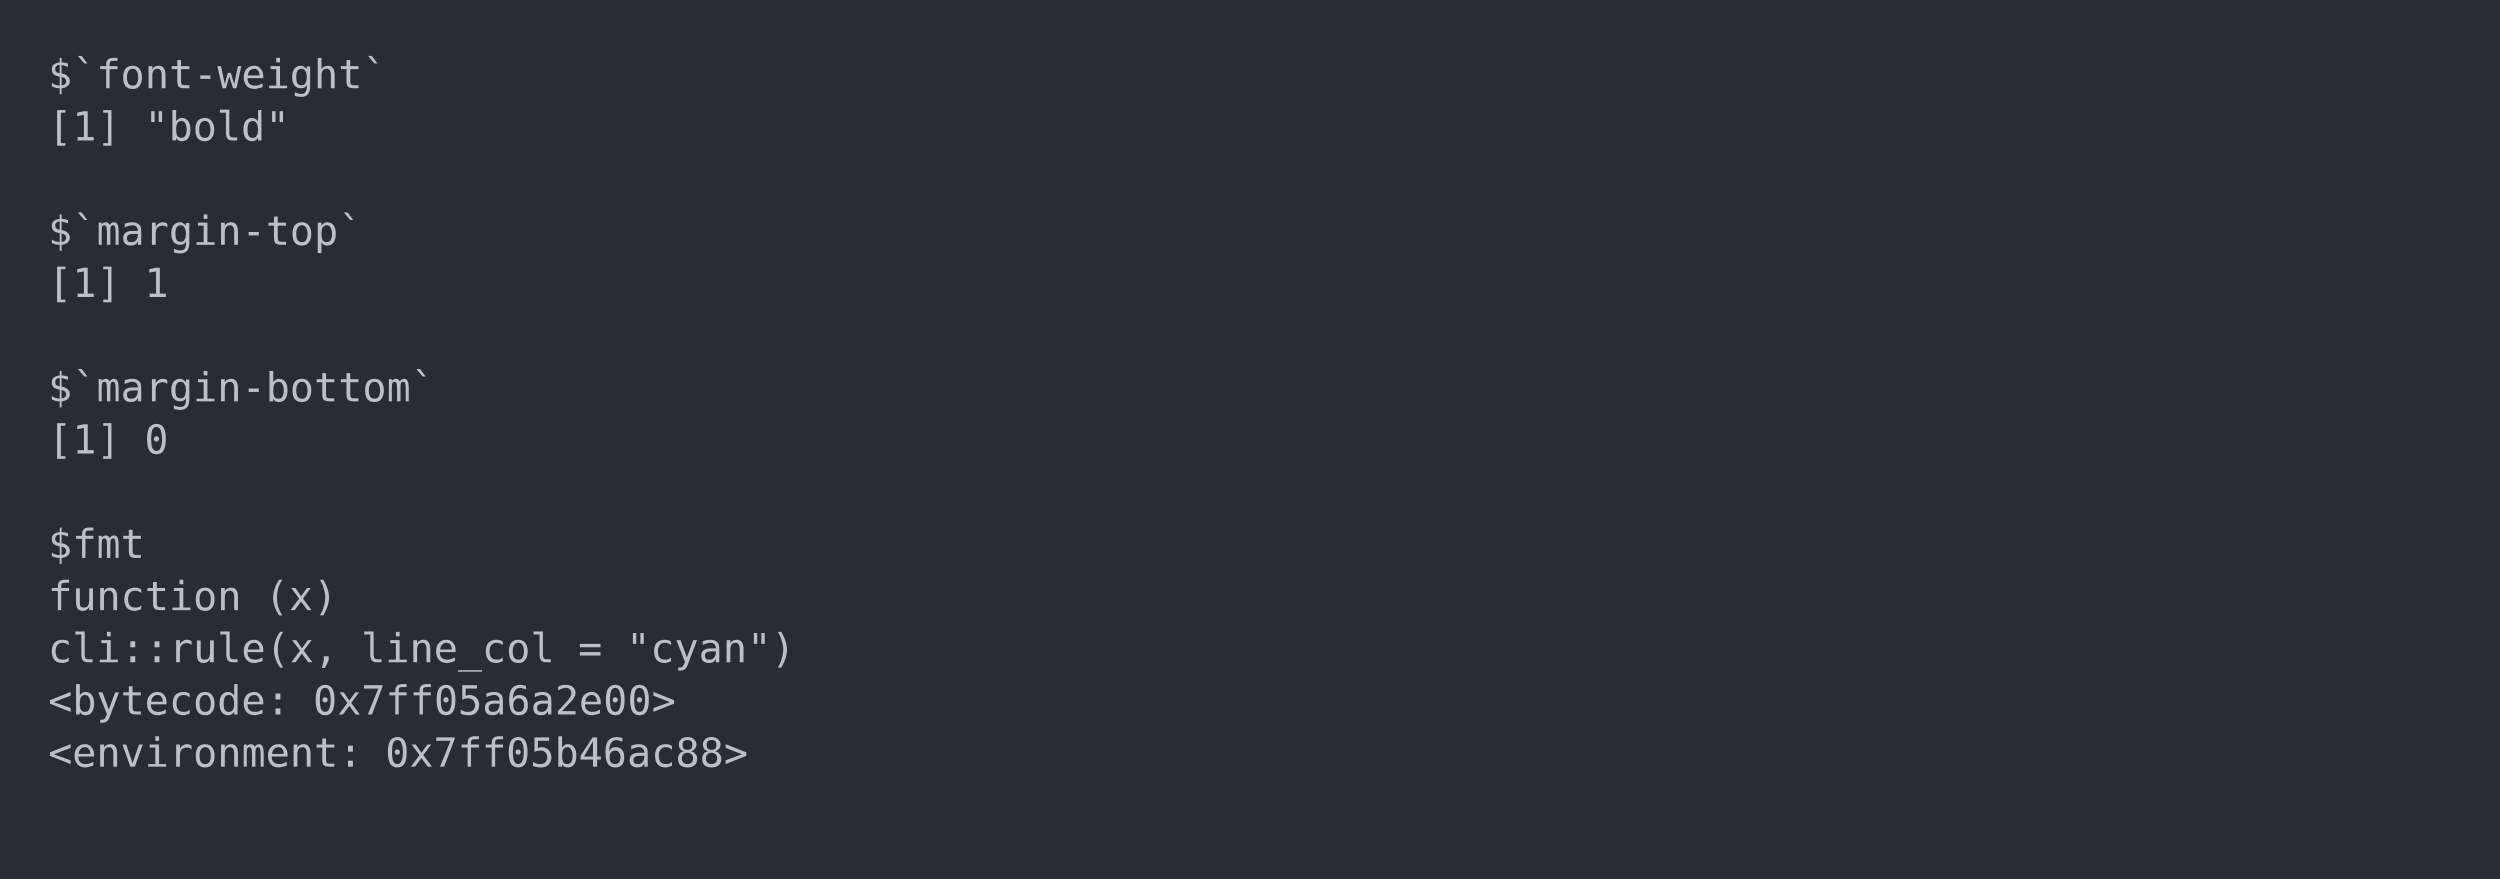
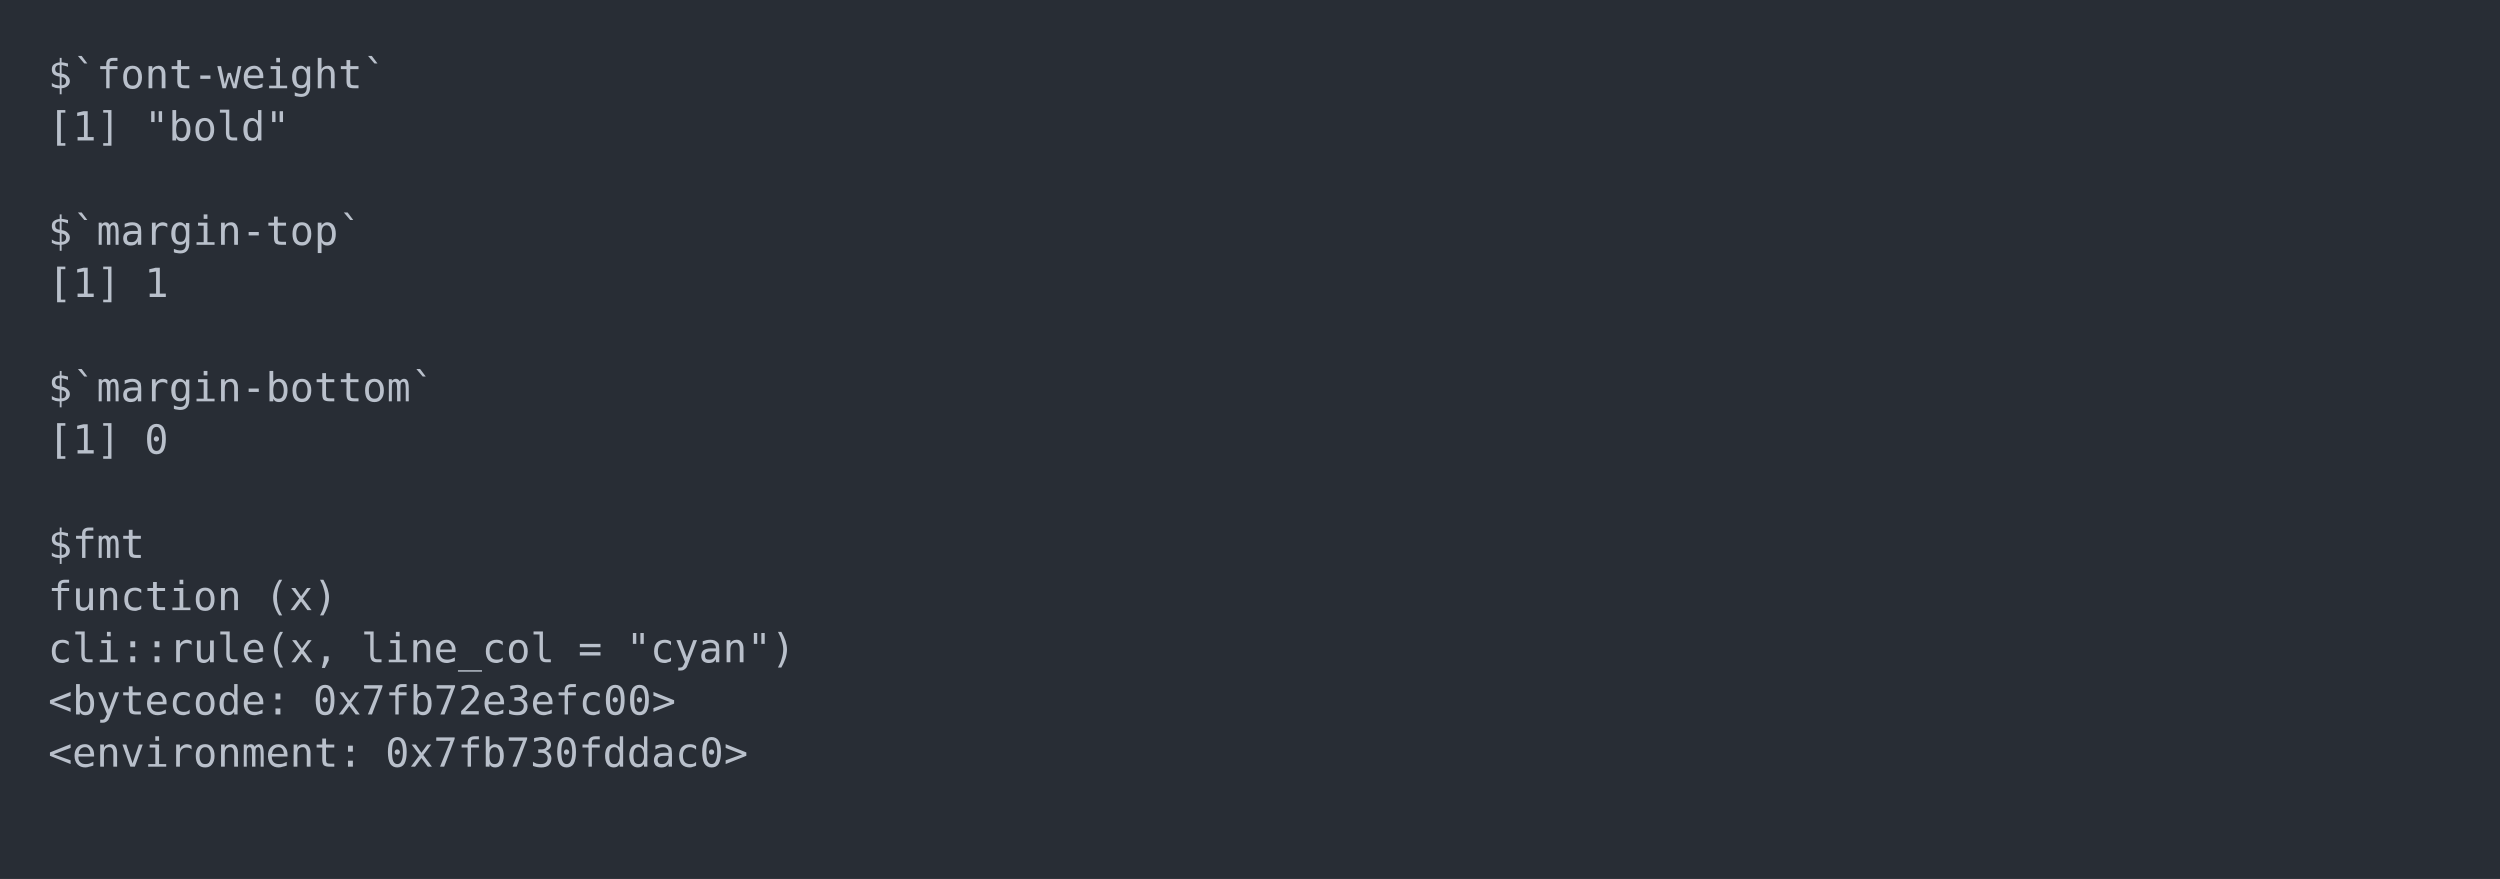
<svg xmlns="http://www.w3.org/2000/svg" xmlns:xlink="http://www.w3.org/1999/xlink" width="1040" height="365.65">
  <rect width="1040" height="365.65" rx="0" ry="0" class="a" />
  <svg height="325.65" viewBox="0 0 100 32.565" width="1000" x="20" y="20">
    <style>.a{fill:rgb(40,45,53)}.b{font-family:'Fira Code',Monaco,Consolas,Menlo,'Bitstream Vera Sans Mono','Powerline Symbols',monospace}.c{fill:transparent}.d{fill:rgb(185,192,203);white-space:pre}</style>
    <g font-family="'Fira Code',Monaco,Consolas,Menlo,'Bitstream Vera Sans Mono','Powerline Symbols',monospace" font-size="1.67" class="b">
      <defs>
        <symbol id="a">
          <rect height="16" width="100" x="0" y="0" class="c" />
        </symbol>
      </defs>
      <rect height="32.565" width="100" class="a" />
      <svg x="0" y="0" width="100">
        <svg x="0">
          <use xlink:href="#a" />
          <text x="0" y="1.67" class="d">$`font-weight`</text>
          <text x="0" y="3.841" class="d">[1]</text>
          <text x="4.008" y="3.841" class="d">"bold"</text>
          <text x="0" y="8.183" class="d">$`margin-top`</text>
          <text x="0" y="10.354" class="d">[1]</text>
          <text x="4.008" y="10.354" class="d">1</text>
          <text x="0" y="14.696" class="d">$`margin-bottom`</text>
          <text x="0" y="16.867" class="d">[1]</text>
          <text x="4.008" y="16.867" class="d">0</text>
          <text x="0" y="21.209" class="d">$fmt</text>
          <text x="0" y="23.38" class="d">function</text>
          <text x="9.018" y="23.38" class="d">(x)</text>
          <text x="0" y="25.551" class="d">cli::rule(x,</text>
          <text x="13.026" y="25.551" class="d">line_col</text>
          <text x="22.044" y="25.551" class="d">=</text>
          <text x="24.048" y="25.551" class="d">"cyan")</text>
          <text x="0" y="27.722" class="d">&lt;bytecode:</text>
-           <text x="11.022" y="27.722" class="d">0x7ff05a6a2e00&gt;</text>
+           <text x="11.022" y="27.722" class="d">0x7fb72e3efc00&gt;</text>
          <text x="0" y="29.893" class="d">&lt;environment:</text>
-           <text x="14.028" y="29.893" class="d">0x7ff05b46ac88&gt;</text>
+           <text x="14.028" y="29.893" class="d">0x7fb730fddac0&gt;</text>
        </svg>
      </svg>
    </g>
  </svg>
</svg>
